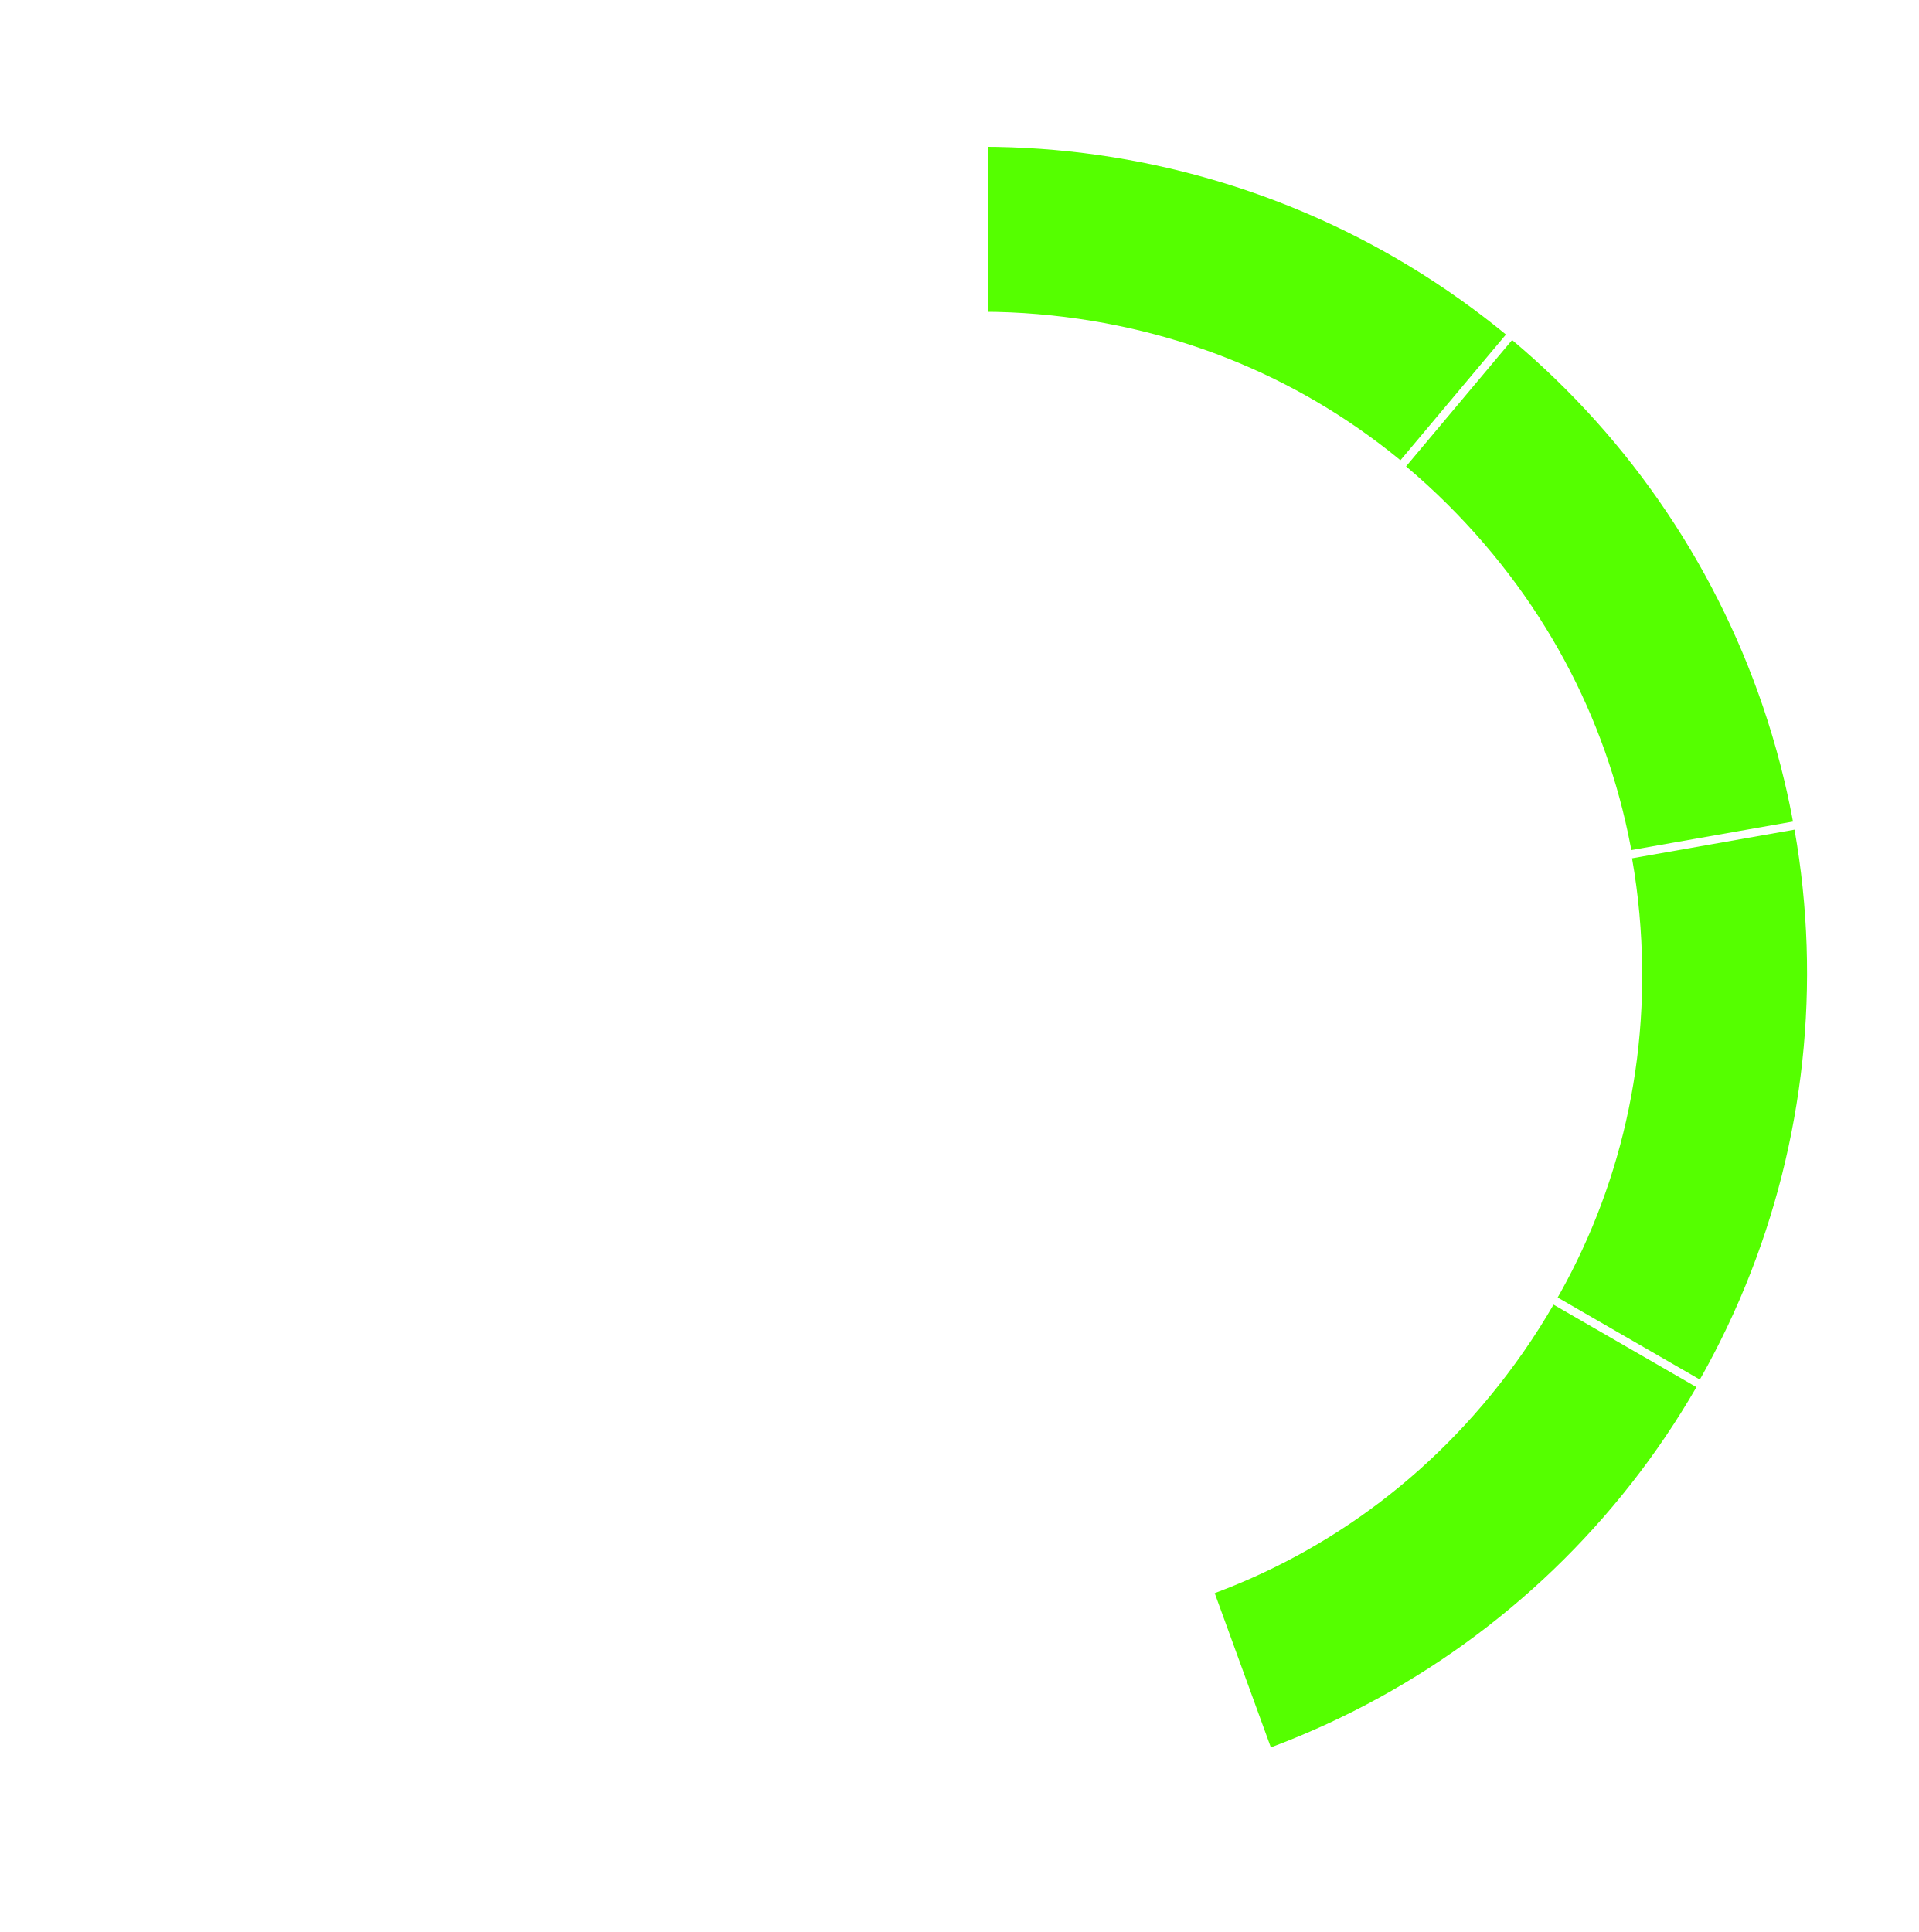
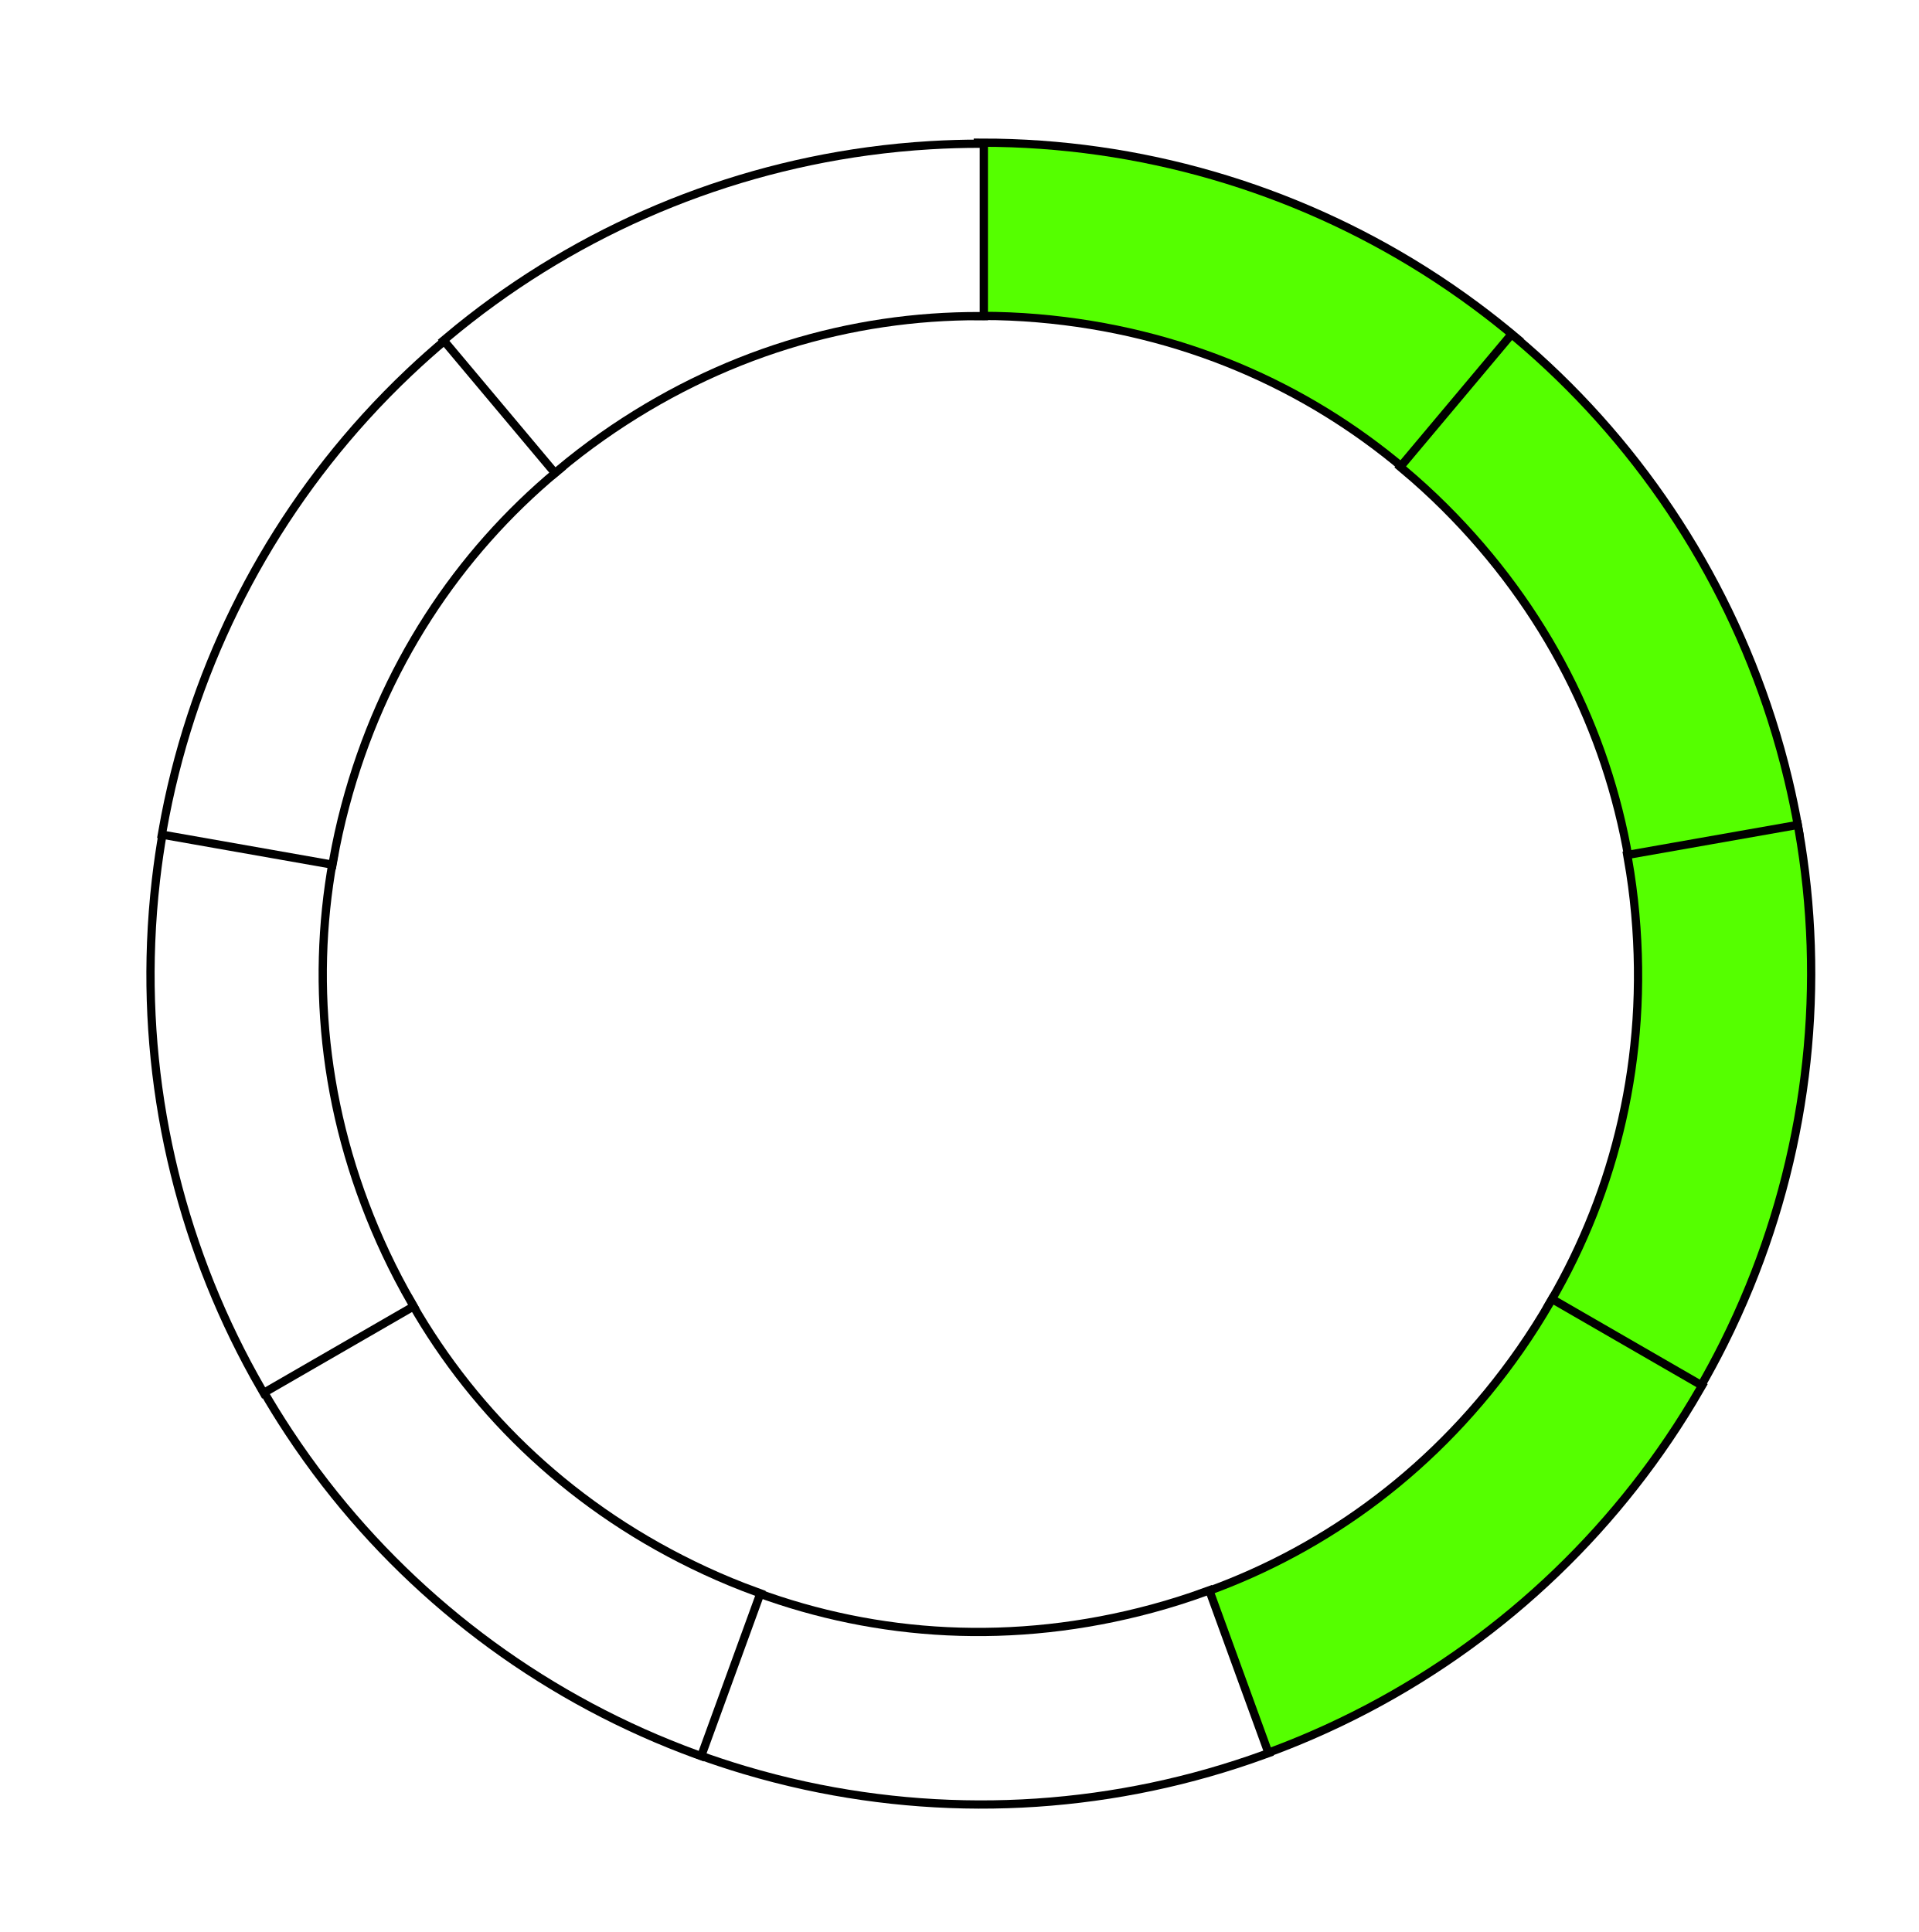
- <svg xmlns="http://www.w3.org/2000/svg" viewBox="-41.886 -47.039 581.323 585.509" width="581.323" height="585.509">
-   <path style="paint-order: stroke; fill-rule: evenodd; stroke-width: 5px; fill: rgb(85, 255, 0); stroke: rgb(255, 255, 255);" d="M 250 0 C 297.441 0 343.657 13.492 383.395 38.562 C 388.732 41.93 393.94 45.498 399.006 49.259 C 402.984 52.211 406.883 55.289 410.697 58.489 L 378.721 96.596 C 348.855 71.373 310.826 54.447 266.932 50.718 C 261.27 50.237 255.621 49.999 250 49.998 Z" transform="matrix(1, 0, 0, 1, 5.681399, -2.555278)" />
-   <path style="paint-order: stroke; fill-rule: evenodd; stroke-width: 5px; fill: rgb(85, 255, 0); stroke: rgb(255, 255, 255);" d="M 360.812 98.911 C 408.253 98.911 454.469 112.403 494.207 137.473 C 499.544 140.841 504.752 144.409 509.818 148.17 C 513.796 151.122 517.695 154.2 521.509 157.4 L 489.533 195.507 C 459.667 170.284 421.638 153.358 377.744 149.629 C 372.082 149.148 366.433 148.91 360.812 148.909 Z" transform="matrix(0.766044, 0.642788, -0.642788, 0.766044, 203.5177, -251.6876)" />
-   <path style="paint-order: stroke; fill-rule: evenodd; stroke-width: 5px; fill: rgb(85, 255, 0); stroke: rgb(255, 255, 255);" d="M 382.277 246.17 C 429.718 246.17 475.934 259.662 515.672 284.732 C 521.009 288.1 526.217 291.668 531.283 295.429 C 535.261 298.381 539.16 301.459 542.974 304.659 L 510.998 342.766 C 481.132 317.543 443.103 300.617 399.209 296.888 C 393.547 296.407 387.898 296.169 382.277 296.168 Z" transform="matrix(0.173648, 0.984808, -0.984808, 0.173648, 677.9673, -214.8183)" />
-   <path style="paint-order: stroke; fill-rule: evenodd; stroke-width: 5px; fill: rgb(85, 255, 0); stroke: rgb(255, 255, 255);" d="M 304.163 373.037 C 351.604 373.037 397.82 386.529 437.558 411.599 C 442.895 414.967 448.103 418.535 453.169 422.296 C 457.147 425.248 461.046 428.326 464.86 431.526 L 432.884 469.633 C 403.018 444.41 364.989 427.484 321.095 423.755 C 315.433 423.274 309.784 423.036 304.163 423.035 Z" transform="matrix(-0.499999, 0.866026, -0.866026, -0.499999, 947.3353, 296.4498)" />
-   <path style="paint-order: stroke; fill-rule: evenodd; fill: rgb(255, 255, 255); stroke-width: 5px; stroke: rgb(255, 255, 255);" d="M 162.877 419.862 C 210.318 419.862 256.534 433.354 296.272 458.424 C 301.609 461.792 306.817 465.36 311.883 469.121 C 315.861 472.073 319.76 475.151 323.574 478.351 L 291.598 516.458 C 261.732 491.235 223.703 474.309 179.809 470.58 C 174.147 470.099 168.498 469.861 162.877 469.86 Z" transform="matrix(-0.939693, 0.34202, -0.34202, -0.939693, 637.5842, 822.3433)" />
-   <path style="paint-order: stroke; fill-rule: evenodd; fill: rgb(255, 255, 255); stroke-width: 5px; stroke: rgb(255, 255, 255);" d="M 24.831 364.963 C 72.273 364.963 118.489 378.455 158.227 403.525 C 163.564 406.893 168.772 410.461 173.838 414.222 C 177.816 417.174 181.715 420.252 185.529 423.452 L 153.553 461.559 C 123.687 436.336 85.658 419.41 41.763 415.681 C 36.101 415.2 30.452 414.962 24.831 414.961 Z" transform="matrix(-0.939693, -0.34202, 0.34202, -0.939693, 68.35481, 835.0177)" />
-   <path style="paint-order: stroke; fill-rule: evenodd; fill: rgb(255, 255, 255); stroke-width: 5px; stroke: rgb(255, 255, 255);" d="M -45.914 233.922 C 1.527 233.922 47.743 247.414 87.481 272.484 C 92.818 275.852 98.026 279.42 103.092 283.181 C 107.07 286.133 110.969 289.211 114.783 292.411 L 82.807 330.518 C 52.941 305.295 14.912 288.369 -28.982 284.64 C -34.644 284.159 -40.293 283.921 -45.914 283.92 Z" transform="matrix(-0.5, -0.866025, 0.866025, -0.5, -187.0765, 450.5959)" />
-   <path style="paint-order: stroke; fill-rule: evenodd; fill: rgb(255, 255, 255); stroke-width: 5px; stroke: rgb(255, 255, 255);" d="M -15.9 88.392 C 31.541 88.392 77.757 101.884 117.495 126.954 C 122.832 130.322 128.04 133.89 133.106 137.651 C 137.084 140.603 140.983 143.681 144.796 146.881 L 112.821 184.988 C 82.955 159.765 44.926 142.839 1.032 139.11 C -4.63 138.629 -10.279 138.391 -15.9 138.39 Z" transform="matrix(0.173648, -0.984808, 0.984808, 0.173648, -75.67525, 173.8677)" />
-   <path style="paint-order: stroke; fill-rule: evenodd; fill: rgb(255, 255, 255); stroke-width: 5px; stroke: rgb(255, 255, 255);" d="M 100.87 -4.136 C 148.311 -4.136 194.527 9.356 234.265 34.426 C 239.602 37.794 244.81 41.362 249.876 45.123 C 253.854 48.075 257.753 51.153 261.567 54.353 L 229.591 92.46 C 199.725 67.237 161.696 50.311 117.802 46.582 C 112.14 46.101 106.491 45.863 100.87 45.862 Z" transform="matrix(0.766045, -0.642787, 0.642787, 0.766045, 19.69162, 124.2615)" />
-   <path d="M 300.757 174.79 L 300.757 182.37 L 278.537 182.37 L 278.537 215.25 L 270.257 215.25 L 270.257 182.37 L 203.967 182.37 L 203.967 176.46 L 267.877 85.67 L 278.537 85.67 L 278.537 174.79 L 300.757 174.79 Z M 214.457 174.79 L 270.257 174.79 L 270.257 137.94 C 270.257 120.193 270.667 105.297 271.487 93.25 L 270.787 93.25 C 269.607 95.423 265.99 100.95 259.937 109.83 L 214.457 174.79 Z" transform="matrix(1.384834, 0, 0, 1.384834, -168.5234, 48.26432)" style="fill: rgb(255, 255, 255); white-space: pre;" />
-   <path d="M 381 244.118 L 381 328.824 C 381 340.52 372.046 350 361 350 L 281 350 C 269.954 350 261 340.52 261 328.824 L 261 244.118 C 261 232.422 269.954 222.941 281 222.941 L 281 210.763 C 281.811 189.078 298.6 169.68 321.563 170.004 C 335.852 170.206 348.955 178.464 355.934 191.668 C 358.95 197.373 360.57 203.342 360.983 209.238 L 360.983 210.767 L 361 210.767 L 361 222.941 C 372.046 222.941 381 232.422 381 244.118 Z M 321.363 185.886 C 312.432 185.76 304.116 190.687 299.548 198.814 C 297.217 202.96 296.096 207.373 296 211.694 L 296 222.941 L 346 222.941 L 346 210.767 L 346.018 210.767 C 345.242 197.721 335.256 186.081 321.363 185.886 Z" style="fill: rgb(255, 255, 255);" transform="matrix(1, 0, 0, 1, 5.681399, -2.555278)" />
+ <svg xmlns="http://www.w3.org/2000/svg" viewBox="-41.58 -47.039 581.323 585.509" width="581.323" height="585.509">
+   <path style="paint-order: stroke; fill-rule: evenodd; stroke-width: 5px; fill: rgb(85, 255, 0); stroke: rgb(0, 0, 0);" d="M 250 0 C 297.441 0 343.657 13.492 383.395 38.562 C 388.732 41.93 393.94 45.498 399.006 49.259 C 402.984 52.211 406.883 55.289 410.697 58.489 L 378.721 96.596 C 348.855 71.373 310.826 54.447 266.932 50.718 C 261.27 50.237 255.621 49.999 250 49.998 Z" transform="matrix(1, 0, 0, 1, 5.987399, -2.555269)" />
+   <path style="paint-order: stroke; fill-rule: evenodd; stroke-width: 5px; fill: rgb(85, 255, 0); stroke: rgb(0, 0, 0);" d="M 360.812 98.911 C 408.253 98.911 454.469 112.403 494.207 137.473 C 499.544 140.841 504.752 144.409 509.818 148.17 C 513.796 151.122 517.695 154.2 521.509 157.4 L 489.533 195.507 C 459.667 170.284 421.638 153.358 377.744 149.629 C 372.082 149.148 366.433 148.91 360.812 148.909 Z" transform="matrix(0.766044, 0.642788, -0.642788, 0.766044, 203.8237, -251.6876)" />
+   <path style="paint-order: stroke; fill-rule: evenodd; stroke-width: 5px; fill: rgb(85, 255, 0); stroke: rgb(0, 0, 0);" d="M 382.277 246.17 C 429.718 246.17 475.934 259.662 515.672 284.732 C 521.009 288.1 526.217 291.668 531.283 295.429 C 535.261 298.381 539.16 301.459 542.974 304.659 L 510.998 342.766 C 481.132 317.543 443.103 300.617 399.209 296.888 C 393.547 296.407 387.898 296.169 382.277 296.168 Z" transform="matrix(0.173648, 0.984808, -0.984808, 0.173648, 678.2733, -214.8183)" />
+   <path style="paint-order: stroke; fill-rule: evenodd; stroke-width: 5px; fill: rgb(85, 255, 0); stroke: rgb(0, 0, 0);" d="M 304.163 373.037 C 351.604 373.037 397.82 386.529 437.558 411.599 C 442.895 414.967 448.103 418.535 453.169 422.296 C 457.147 425.248 461.046 428.326 464.86 431.526 L 432.884 469.633 C 403.018 444.41 364.989 427.484 321.095 423.755 C 315.433 423.274 309.784 423.036 304.163 423.035 Z" transform="matrix(-0.499999, 0.866026, -0.866026, -0.499999, 947.6413, 296.4498)" />
+   <path style="paint-order: stroke; fill-rule: evenodd; fill: rgb(255, 255, 255); stroke-width: 5px; stroke: rgb(0, 0, 0);" d="M 162.877 419.862 C 210.318 419.862 256.534 433.354 296.272 458.424 C 301.609 461.792 306.817 465.36 311.883 469.121 C 315.861 472.073 319.76 475.151 323.574 478.351 L 291.598 516.458 C 261.732 491.235 223.703 474.309 179.809 470.58 C 174.147 470.099 168.498 469.861 162.877 469.86 Z" transform="matrix(-0.939693, 0.34202, -0.34202, -0.939693, 637.8901, 822.3433)" />
+   <path style="paint-order: stroke; fill-rule: evenodd; fill: rgb(255, 255, 255); stroke-width: 5px; stroke: rgb(0, 0, 0);" d="M 24.831 364.963 C 72.273 364.963 118.489 378.455 158.227 403.525 C 163.564 406.893 168.772 410.461 173.838 414.222 C 177.816 417.174 181.715 420.252 185.529 423.452 L 153.553 461.559 C 123.687 436.336 85.658 419.41 41.763 415.681 C 36.101 415.2 30.452 414.962 24.831 414.961 Z" transform="matrix(-0.939693, -0.34202, 0.34202, -0.939693, 68.66081, 835.0177)" />
+   <path style="paint-order: stroke; fill-rule: evenodd; fill: rgb(255, 255, 255); stroke-width: 5px; stroke: rgb(0, 0, 0);" d="M -45.914 233.922 C 1.527 233.922 47.743 247.414 87.481 272.484 C 92.818 275.852 98.026 279.42 103.092 283.181 C 107.07 286.133 110.969 289.211 114.783 292.411 L 82.807 330.518 C 52.941 305.295 14.912 288.369 -28.982 284.64 C -34.644 284.159 -40.293 283.921 -45.914 283.92 Z" transform="matrix(-0.5, -0.866025, 0.866025, -0.5, -186.7705, 450.5959)" />
+   <path style="paint-order: stroke; fill-rule: evenodd; fill: rgb(255, 255, 255); stroke-width: 5px; stroke: rgb(0, 0, 0);" d="M -15.9 88.392 C 31.541 88.392 77.757 101.884 117.495 126.954 C 122.832 130.322 128.04 133.89 133.106 137.651 C 137.084 140.603 140.983 143.681 144.796 146.881 L 112.821 184.988 C 82.955 159.765 44.926 142.839 1.032 139.11 C -4.63 138.629 -10.279 138.391 -15.9 138.39 Z" transform="matrix(0.173648, -0.984808, 0.984808, 0.173648, -75.36925, 173.8677)" />
+   <path style="paint-order: stroke; fill-rule: evenodd; fill: rgb(255, 255, 255); stroke-width: 5px; stroke: rgb(0, 0, 0);" d="M 100.87 -4.136 C 148.311 -4.136 194.527 9.356 234.265 34.426 C 239.602 37.794 244.81 41.362 249.876 45.123 C 253.854 48.075 257.753 51.153 261.567 54.353 L 229.591 92.46 C 199.725 67.237 161.696 50.311 117.802 46.582 C 112.14 46.101 106.491 45.863 100.87 45.862 Z" transform="matrix(0.766045, -0.642787, 0.642787, 0.766045, 19.99762, 124.2616)" />
+   <path d="M 300.757 174.79 L 300.757 182.37 L 278.537 182.37 L 278.537 215.25 L 270.257 215.25 L 270.257 182.37 L 203.967 182.37 L 203.967 176.46 L 267.877 85.67 L 278.537 85.67 L 278.537 174.79 L 300.757 174.79 Z M 214.457 174.79 L 270.257 174.79 L 270.257 137.94 C 270.257 120.193 270.667 105.297 271.487 93.25 L 270.787 93.25 C 269.607 95.423 265.99 100.95 259.937 109.83 L 214.457 174.79 Z" transform="matrix(1.384834, 0, 0, 1.384834, -168.2174, 48.26432)" style="fill: rgb(255, 255, 255); white-space: pre;" />
+   <path d="M 381 244.118 L 381 328.824 C 381 340.52 372.046 350 361 350 L 281 350 C 269.954 350 261 340.52 261 328.824 L 261 244.118 C 261 232.422 269.954 222.941 281 222.941 L 281 210.763 C 281.811 189.078 298.6 169.68 321.563 170.004 C 335.852 170.206 348.955 178.464 355.934 191.668 C 358.95 197.373 360.57 203.342 360.983 209.238 L 360.983 210.767 L 361 210.767 L 361 222.941 C 372.046 222.941 381 232.422 381 244.118 Z M 321.363 185.886 C 312.432 185.76 304.116 190.687 299.548 198.814 C 297.217 202.96 296.096 207.373 296 211.694 L 296 222.941 L 346 222.941 L 346 210.767 L 346.018 210.767 C 345.242 197.721 335.256 186.081 321.363 185.886 Z" style="fill: rgb(255, 255, 255);" transform="matrix(1, 0, 0, 1, 5.987399, -2.555269)" />
</svg>
